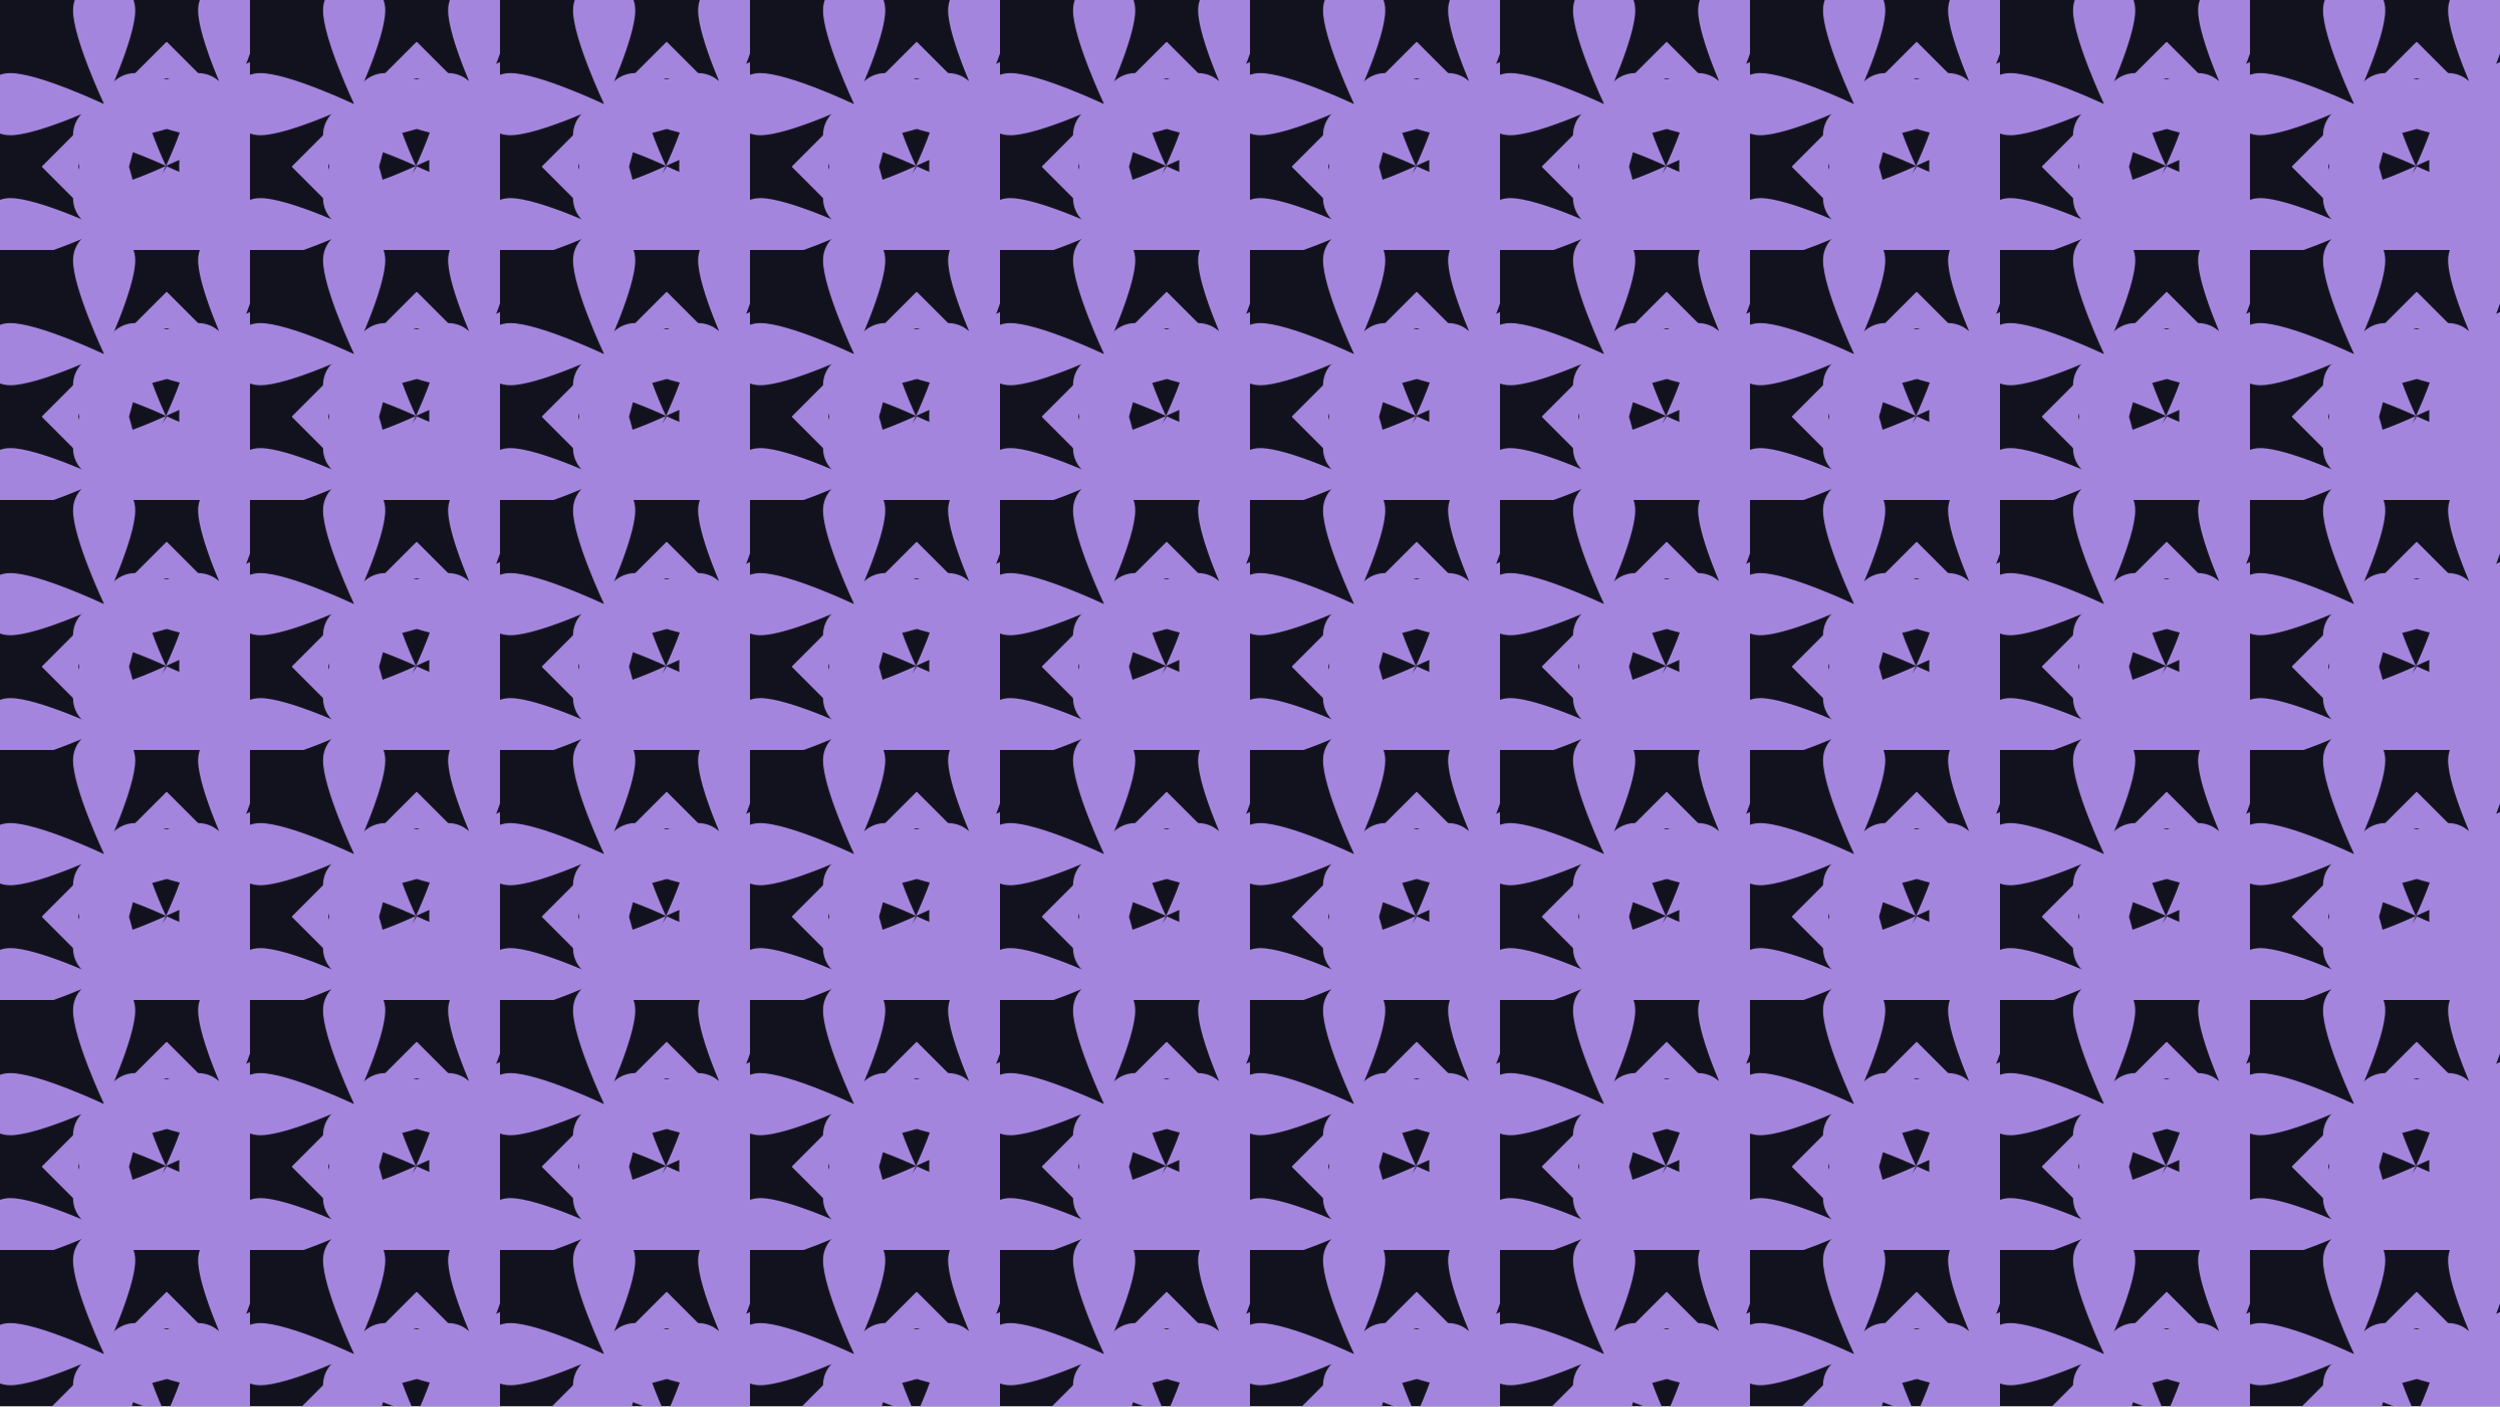
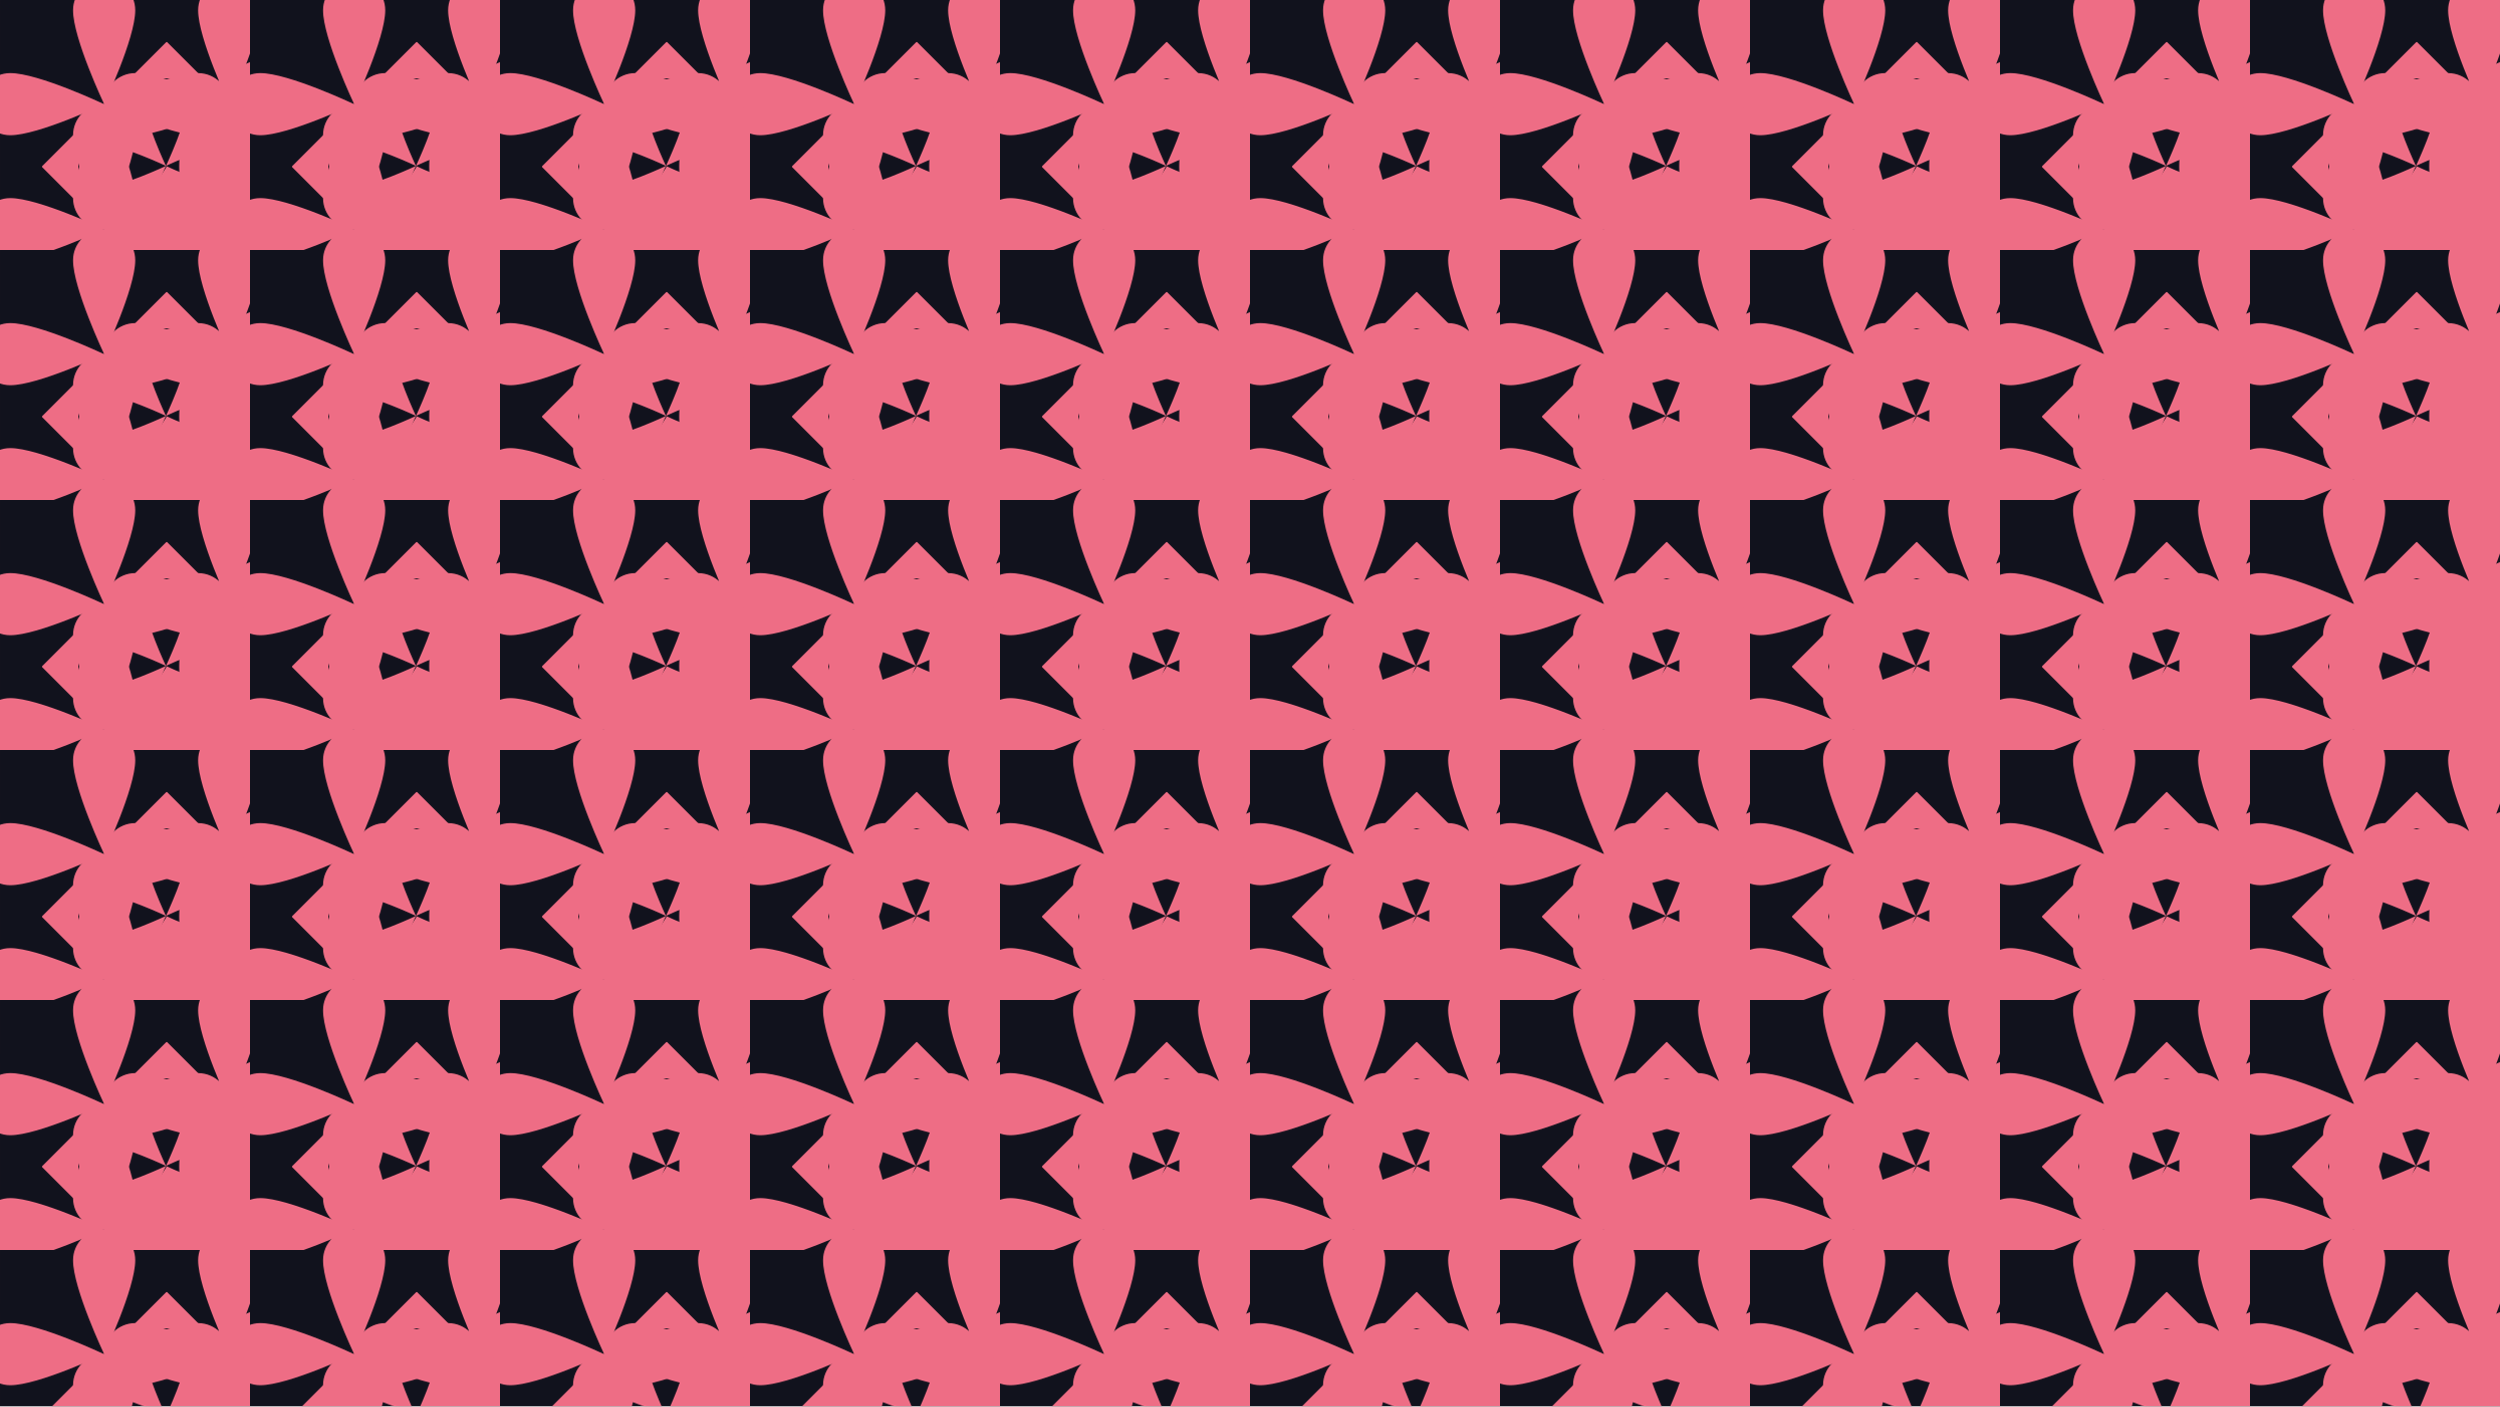
<svg xmlns="http://www.w3.org/2000/svg" version="1.0" width="1920" height="1080" viewBox="0 0 1920 1080">
  <defs>
    <symbol id="clover" width="100" height="100" viewBox="0 0 100 100">
      <path d="m 49.998,50.004 c 0,0 -12.435,26.296 -12.435,37.559 0,6.859 5.578,12.437 12.435,12.437 6.865,0 12.436,-5.578 12.436,-12.437 0,-11.263 -12.436,-37.559 -12.436,-37.559 z m 0,0 c 0,0 12.436,-26.297 12.436,-37.568 C 62.434,5.575 56.863,0 49.998,0 43.141,0 37.563,5.575 37.563,12.436 c 0,11.271 12.435,37.568 12.435,37.568 z m 0,0 c 0,0 -26.288,-12.436 -37.563,-12.436 C 5.569,37.568 0,43.141 0,50.004 0,56.864 5.569,62.43 12.435,62.43 23.71,62.43 49.998,50.004 49.998,50.004 Z m 0,0 c 0,0 26.3,-12.436 37.566,-12.436 6.865,0 12.436,5.573 12.436,12.436 0,6.86 -5.571,12.426 -12.436,12.426 -11.266,0 -37.566,-12.426 -37.566,-12.426" />
    </symbol>
    <symbol id="fancy-spade" width="100" height="100" viewBox="0 0 100 100">
      <path d="m 43.6,69.4 h 13.1 c 1.9,0 3.2,1.6 3.2,3.2 v 0 c 0,1.9 -1.3,3.2 -3.2,3.2 H 43.6 c -1.6,0 -3.2,-1.3 -3.2,-3.2 v 0 c 0,-1.6 1.6,-3.2 3.2,-3.2 z M 50,0.025 c 0,0 -11.2,16.075 -18.2,37.175 12.8,4.5 15,14.3 16,22.5 C 39.2,27.5 -0.48,41.7 5.92,65.8 7.52,71.6 18.1,82.2 29.6,79 42.4,75.7 38.2,57.8 27.7,60.2 21,61.4 20.7,71 27.4,72.6 21.9,74.2 16.8,62.1 26.4,57.2 33.1,53.7 43.3,57.8 44.9,68.5 H 50 v 0 h 5.1 C 57,57.9 67.2,53.7 73.9,57.2 83.5,62 78.4,74.2 72.6,72.5 79.3,70.9 79,61.3 72.3,60.1 61.8,57.5 58,75.7 70.4,78.9 82.2,82.1 92.8,71.5 94,65.8 101,41.6 61.2,27.5 52.6,59.7 53.5,51.4 55.4,41.6 68.5,37.1 61.5,16.1 50.3,0.025 50,0.025 Z M 44.9,76.7 C 44,81.2 41.7,85 36.6,87.6 46.8,88.2 50,99.7 50,100 v 0 c 0,0 0,0 0,0 0,0 0,0 0,0 C 50,99.7 53.5,88.2 63.7,87.6 58.6,85 56.1,81.2 55.4,76.7 H 50 v 0 z" />
    </symbol>
    <symbol id="hollow-rhombus" width="100" height="100" viewBox="0 0 100 100">
      <path id="rhombus" d="M 50,0 100,50 50,100 0,50 Z" mask="url(#clover-mask)" />
    </symbol>
    <symbol id="hollow-circle" width="100" height="100" viewBox="0 0 100 100">
      <circle cx="50%" cy="50%" r="45%" mask="url(#round-clover-mask)" />
    </symbol>
    <mask id="round-clover-mask" width="100" height="100">
      <rect width="100%" height="100%" fill="white" transform="scale(1)" />
      <circle cx="65" cy="35" r="10" />
      <circle cx="65" cy="65" r="10" />
      <circle cx="35" cy="65" r="10" />
      <circle cx="35" cy="35" r="10" />
    </mask>
    <mask id="clover-mask" width="100" height="100">
      <rect width="100%" height="100%" fill="white" transform="scale(1)" />
      <use href="#clover" fill="black" transform="scale(0.7) translate(21 21)" />
    </mask>
    <pattern id="clover-pattern" width="600" height="600" patternTransform="scale(0.32)" patternUnits="userSpaceOnUse">
-       <g stroke="none" fill="#a485dd">
+       <g stroke="none" fill="#ee6d85">
        <use href="#clover" transform="translate(-50 -50)" />
        <use href="#clover" transform="translate(250 -50)" />
        <use href="#clover" transform="translate(550 -50)" />
        <use href="#clover" transform="translate(-50 250)" />
        <use href="#clover" transform="translate(250 250)" />
        <use href="#clover" transform="translate(550 250)" />
        <use href="#clover" transform="translate(-50 550)" />
        <use href="#clover" transform="translate(250 550)" />
        <use href="#clover" transform="translate(550 550)" />
        <use href="#hollow-rhombus" transform="translate(100 100)" />
        <use href="#hollow-rhombus" transform="translate(400 400)" />
        <use href="#hollow-circle" transform="translate(400 100)" />
        <use href="#fancy-spade" transform="translate(100 400)" />
      </g>
    </pattern>
  </defs>
  <rect width="100%" height="100%" fill="#11121d" />
  <rect width="100%" height="100%" fill="url(#clover-pattern)" />
</svg>
